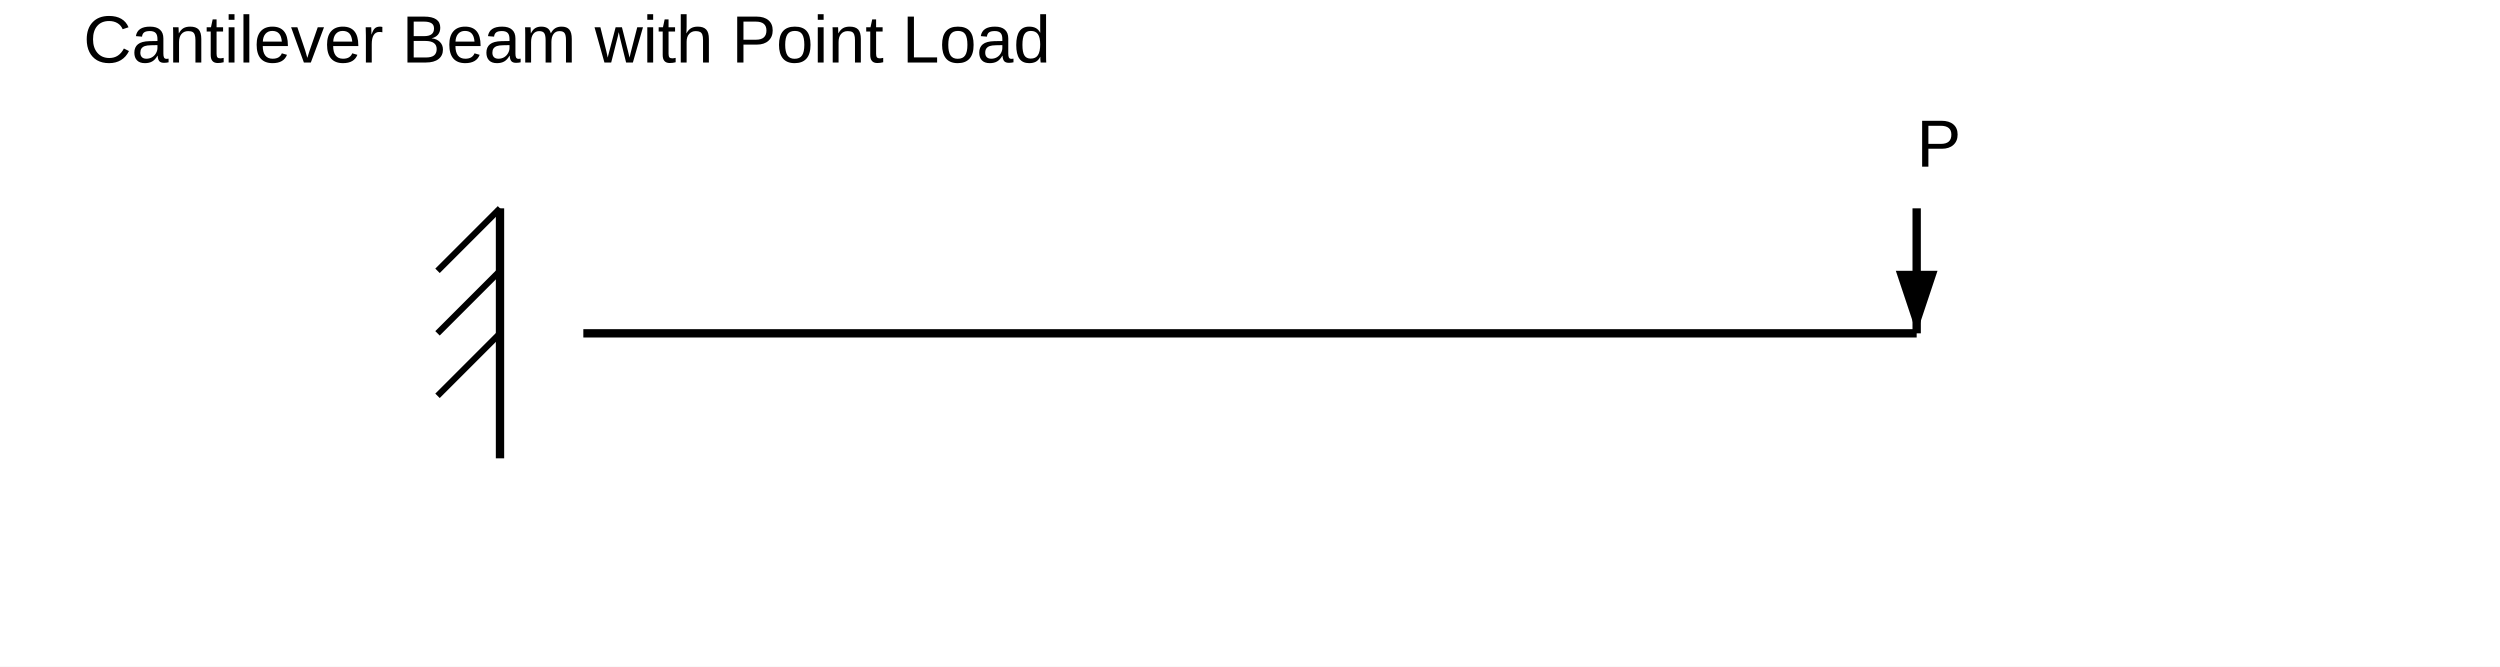
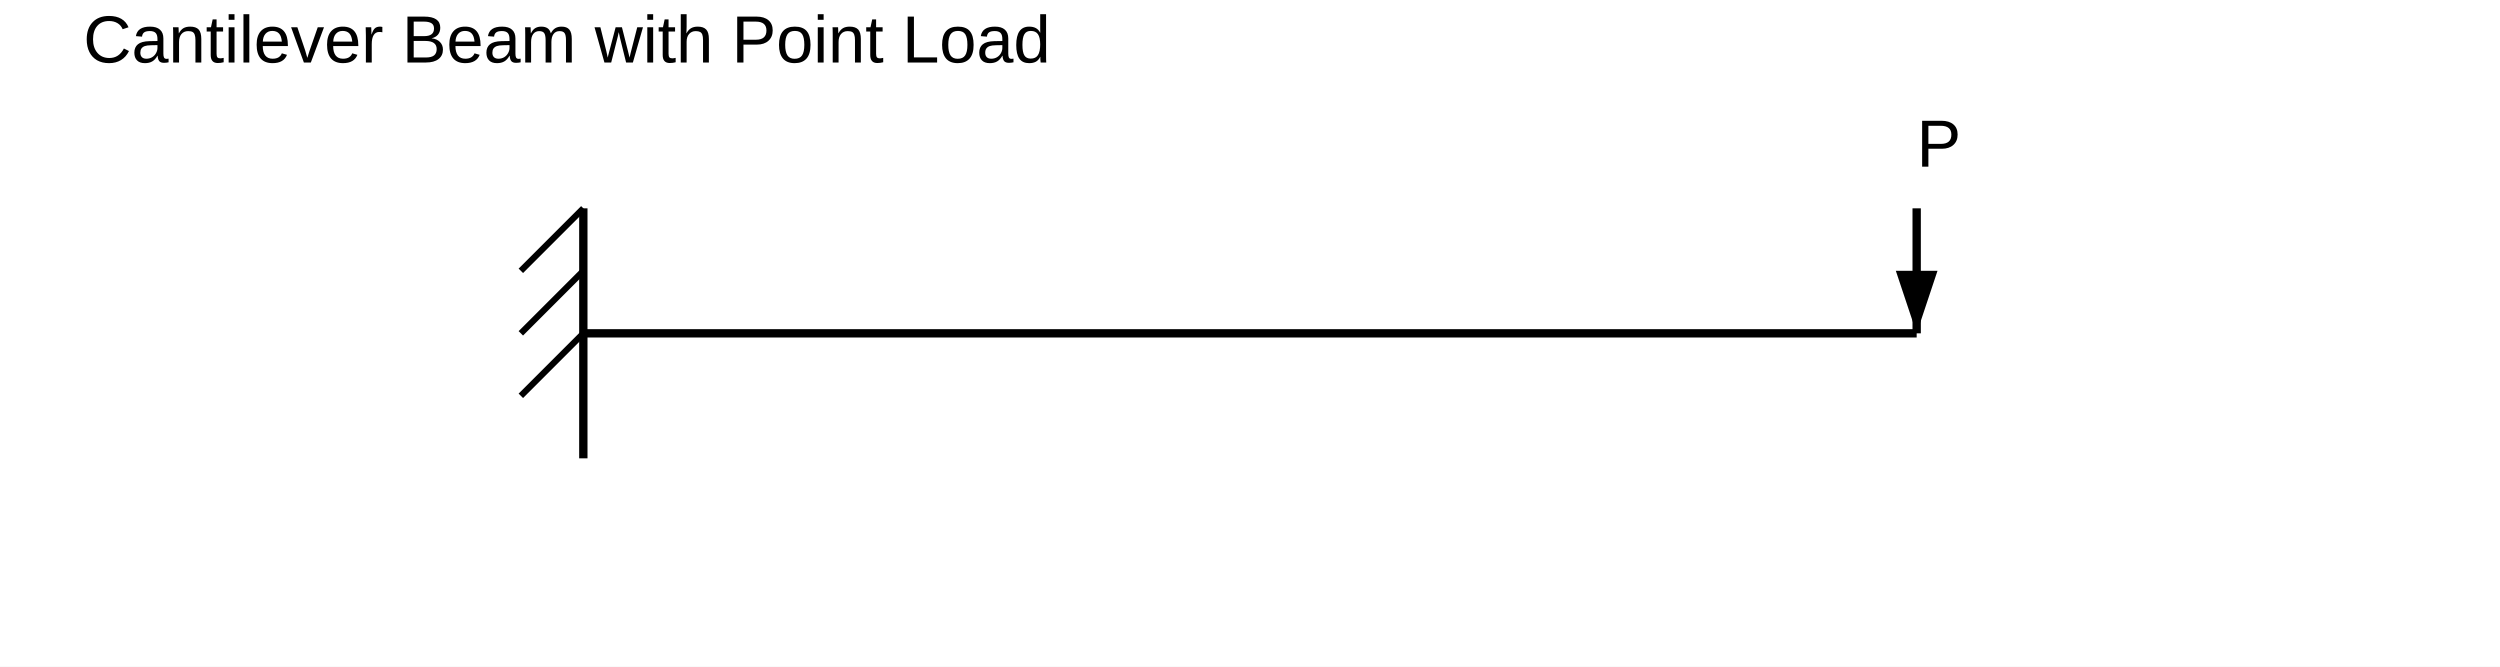
<svg xmlns="http://www.w3.org/2000/svg" width="600" height="160" viewBox="0 0 600 160">
  <style>
.line{stroke:black;stroke-width:2;fill:none}
.thin{stroke:black;stroke-width:1.5;fill:none}
.text{font-family:Arial;font-size:16px}
</style>
  <rect width="100%" height="100%" fill="white" />
  <text x="20" y="15" class="text">Cantilever Beam with Point Load</text>
-   <line x1="120" y1="50" x2="120" y2="110" class="line" />
-   <line x1="120" y1="50" x2="105" y2="65" class="thin" />
-   <line x1="120" y1="65" x2="105" y2="80" class="thin" />
-   <line x1="120" y1="80" x2="105" y2="95" class="thin" />
+   <line x1="140" y1="50" x2="140" y2="110" class="line" />
+   <line x1="140" y1="50" x2="125" y2="65" class="thin" />
+   <line x1="140" y1="65" x2="125" y2="80" class="thin" />
+   <line x1="140" y1="80" x2="125" y2="95" class="thin" />
  <line x1="140" y1="80" x2="460" y2="80" class="line" />
  <line x1="460" y1="50" x2="460" y2="80" class="line" />
  <polygon points="455,65 465,65 460,80" fill="black" />
  <text x="460" y="40" class="text">P</text>
</svg>
